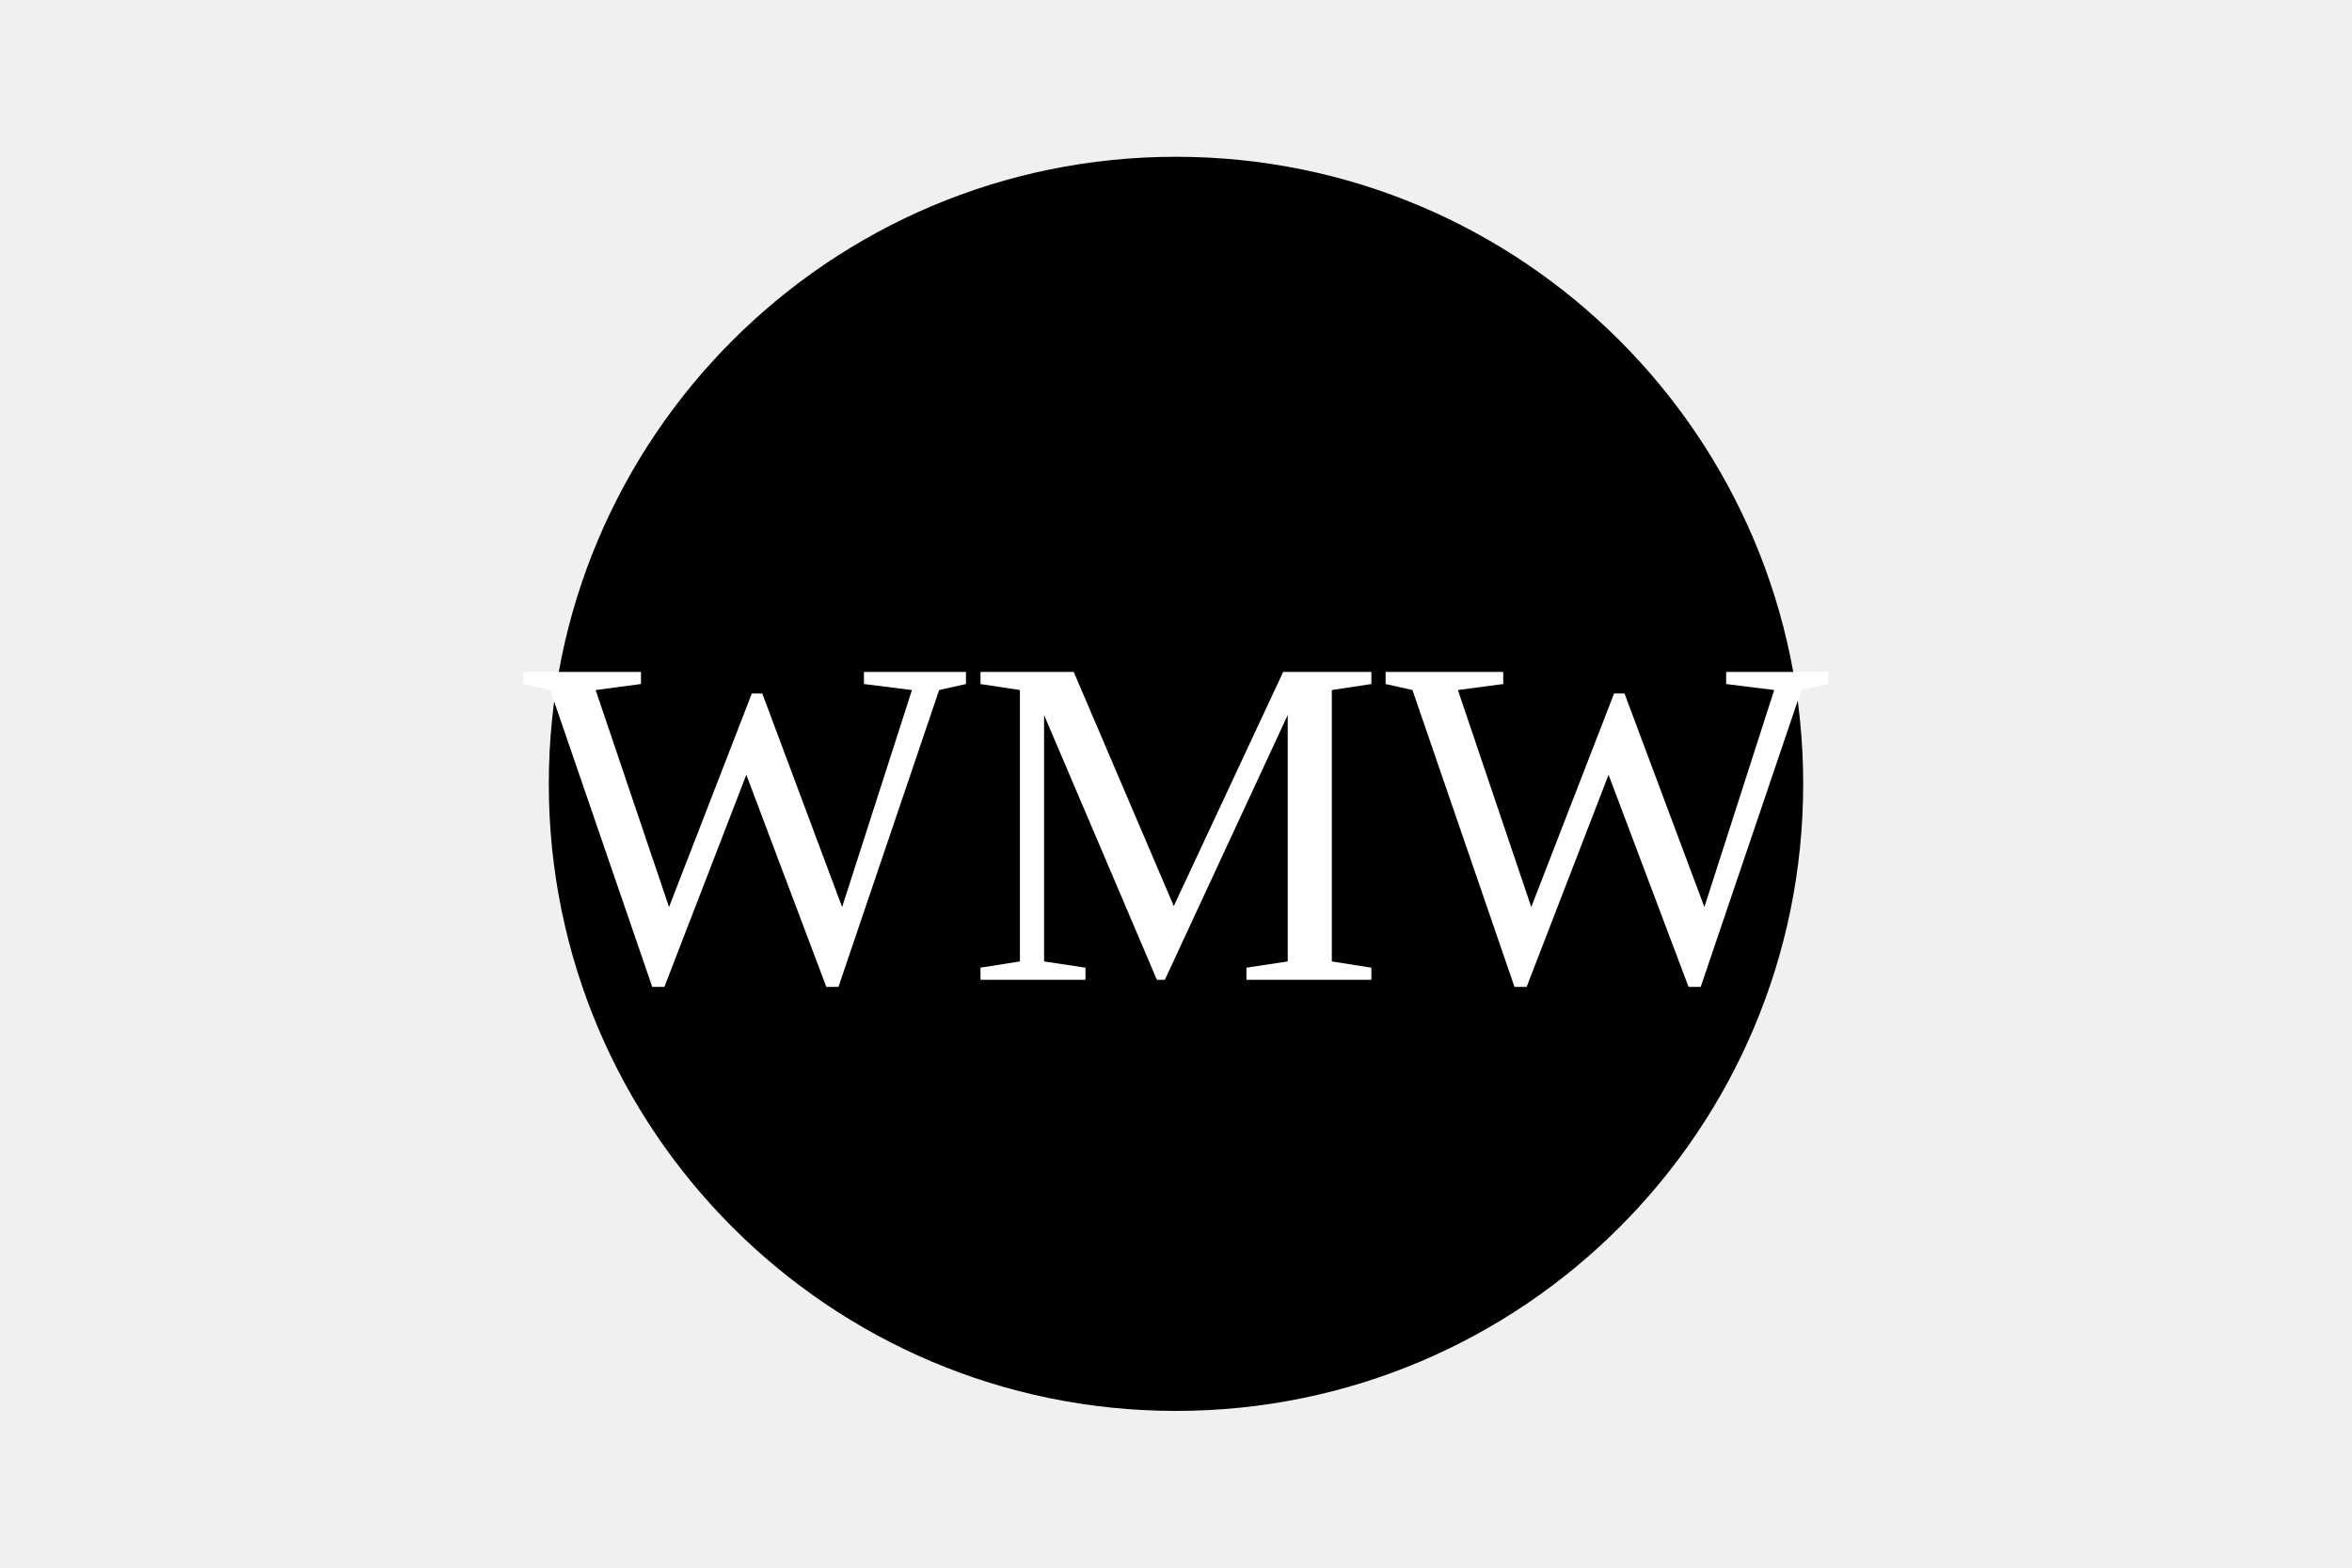
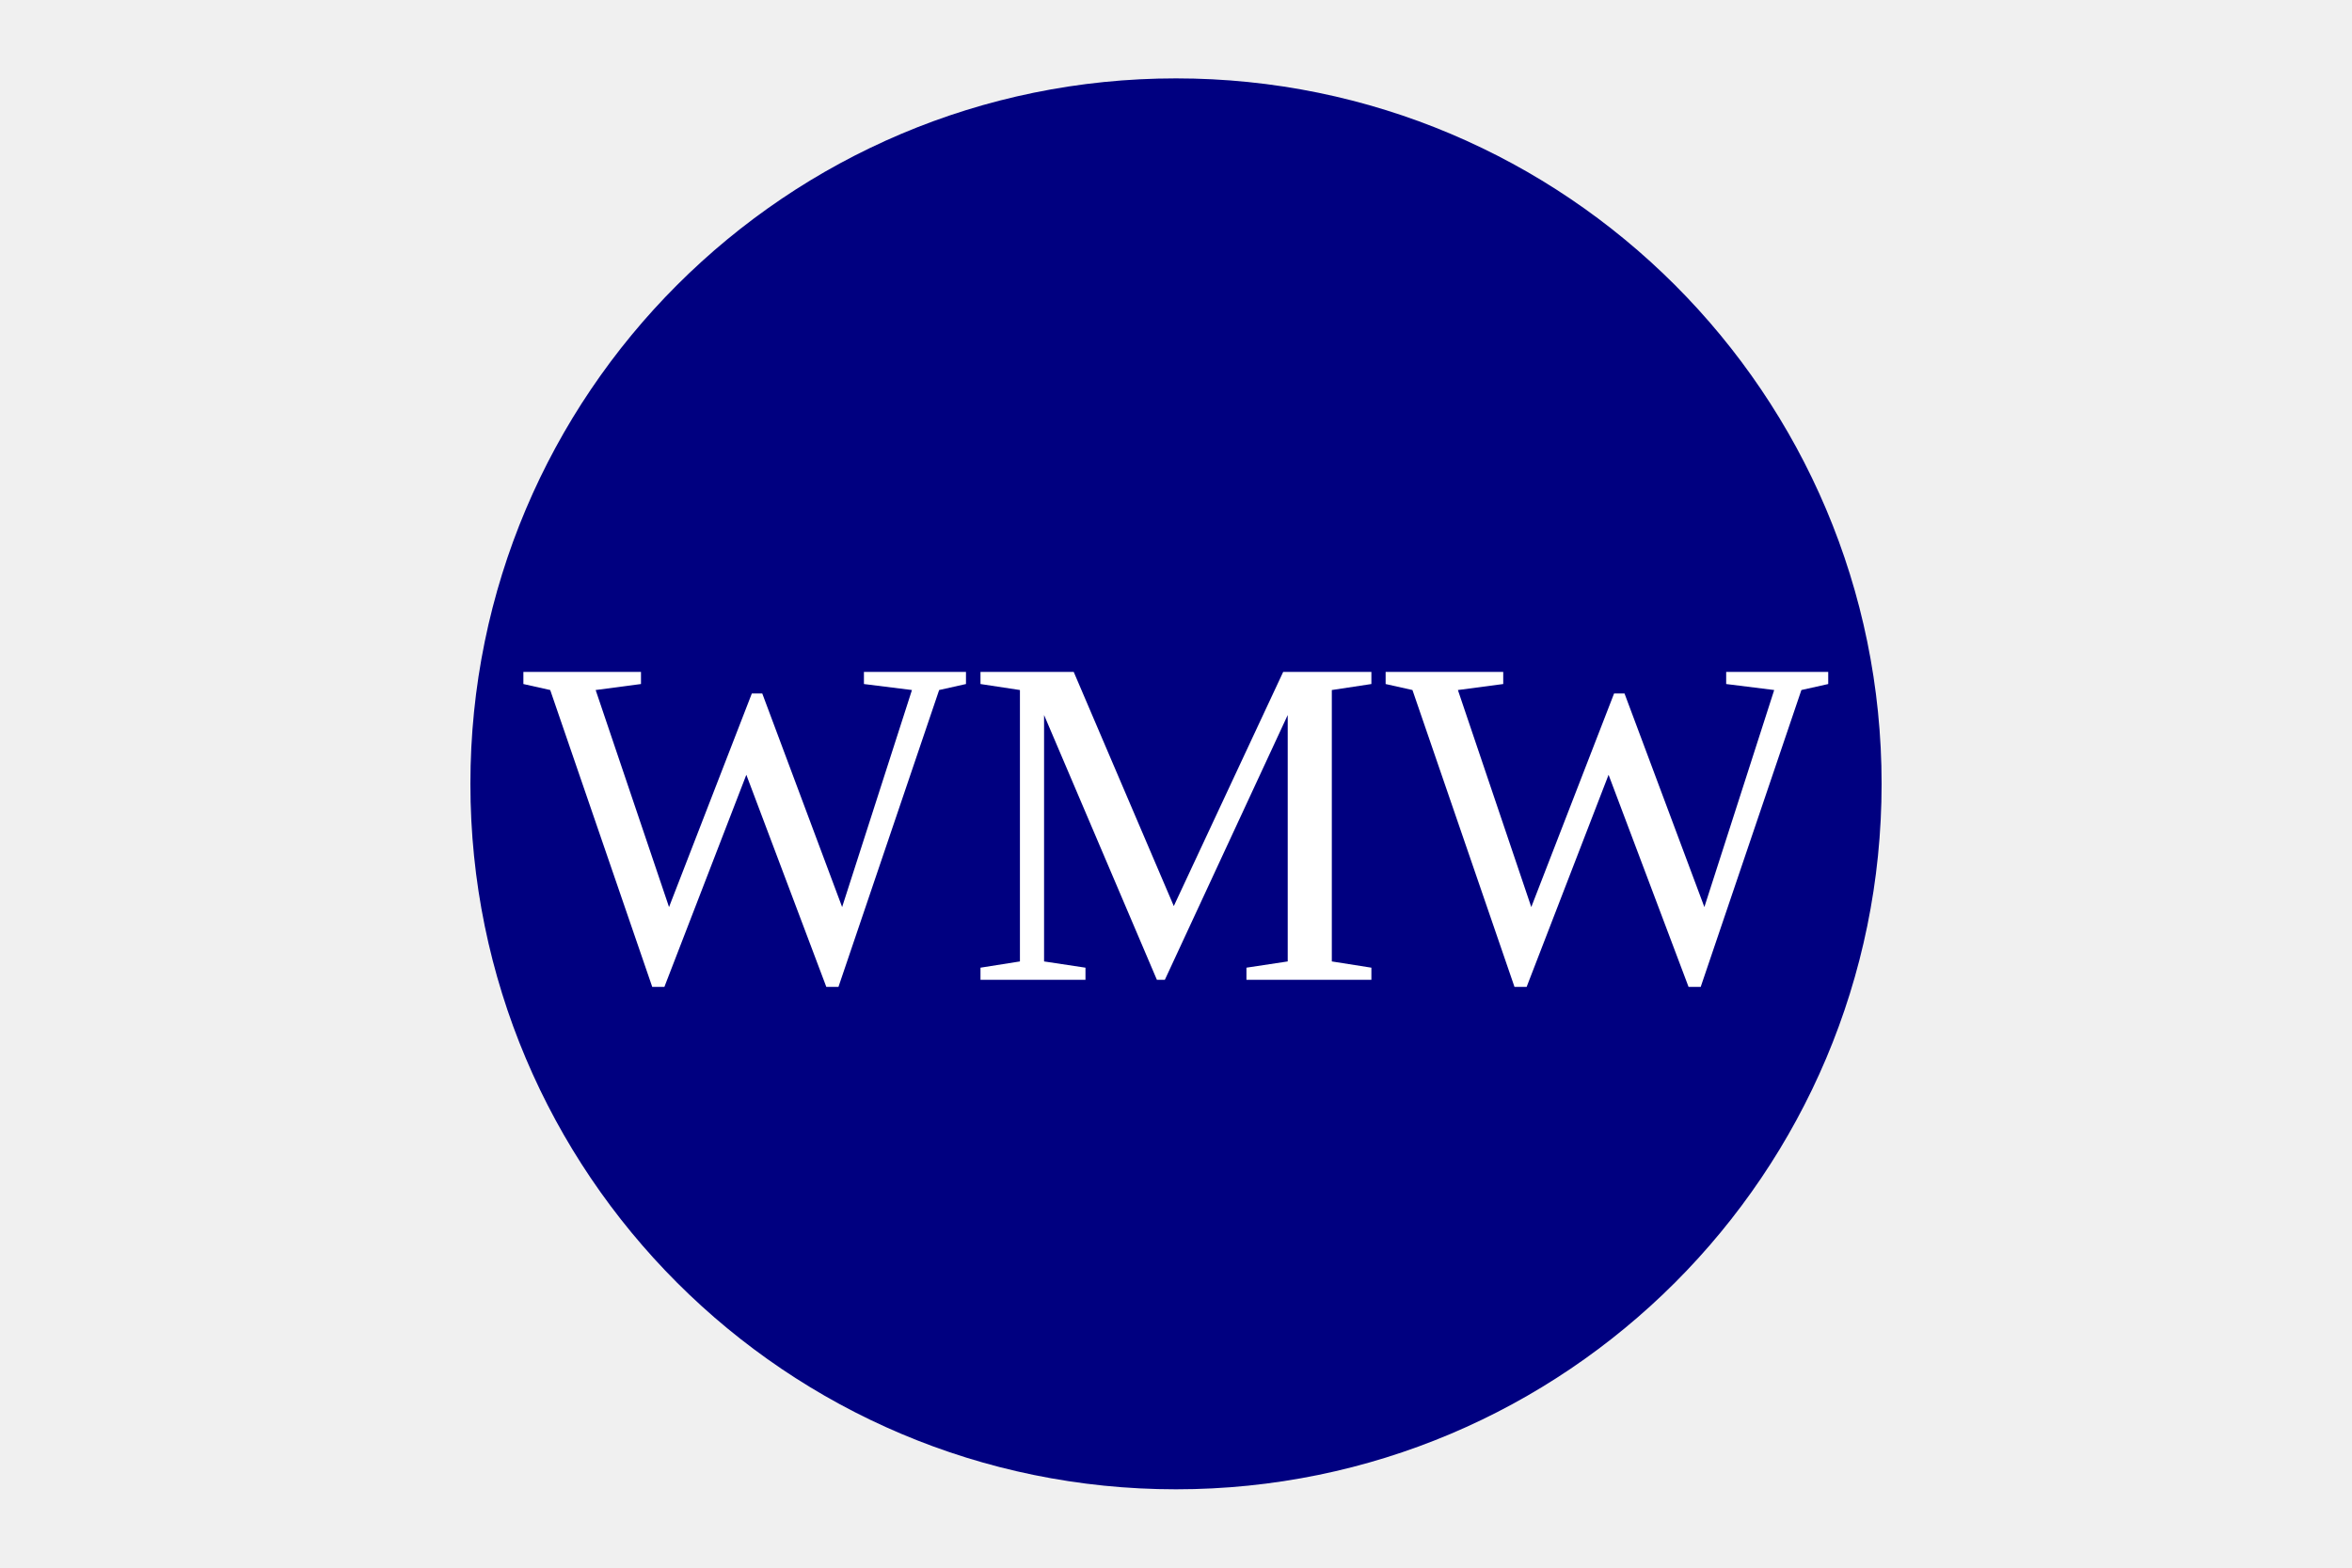
<svg xmlns="http://www.w3.org/2000/svg" version="1.1" width="300" height="200">
-   <circle cx="150" cy="100" r="80" fill="black" />
+   <circle cx="150" cy="100" r="90" fill="navy" />
  <text x="150" y="125" font-size="60" text-anchor="middle" fill="white">WMW</text>
</svg>
